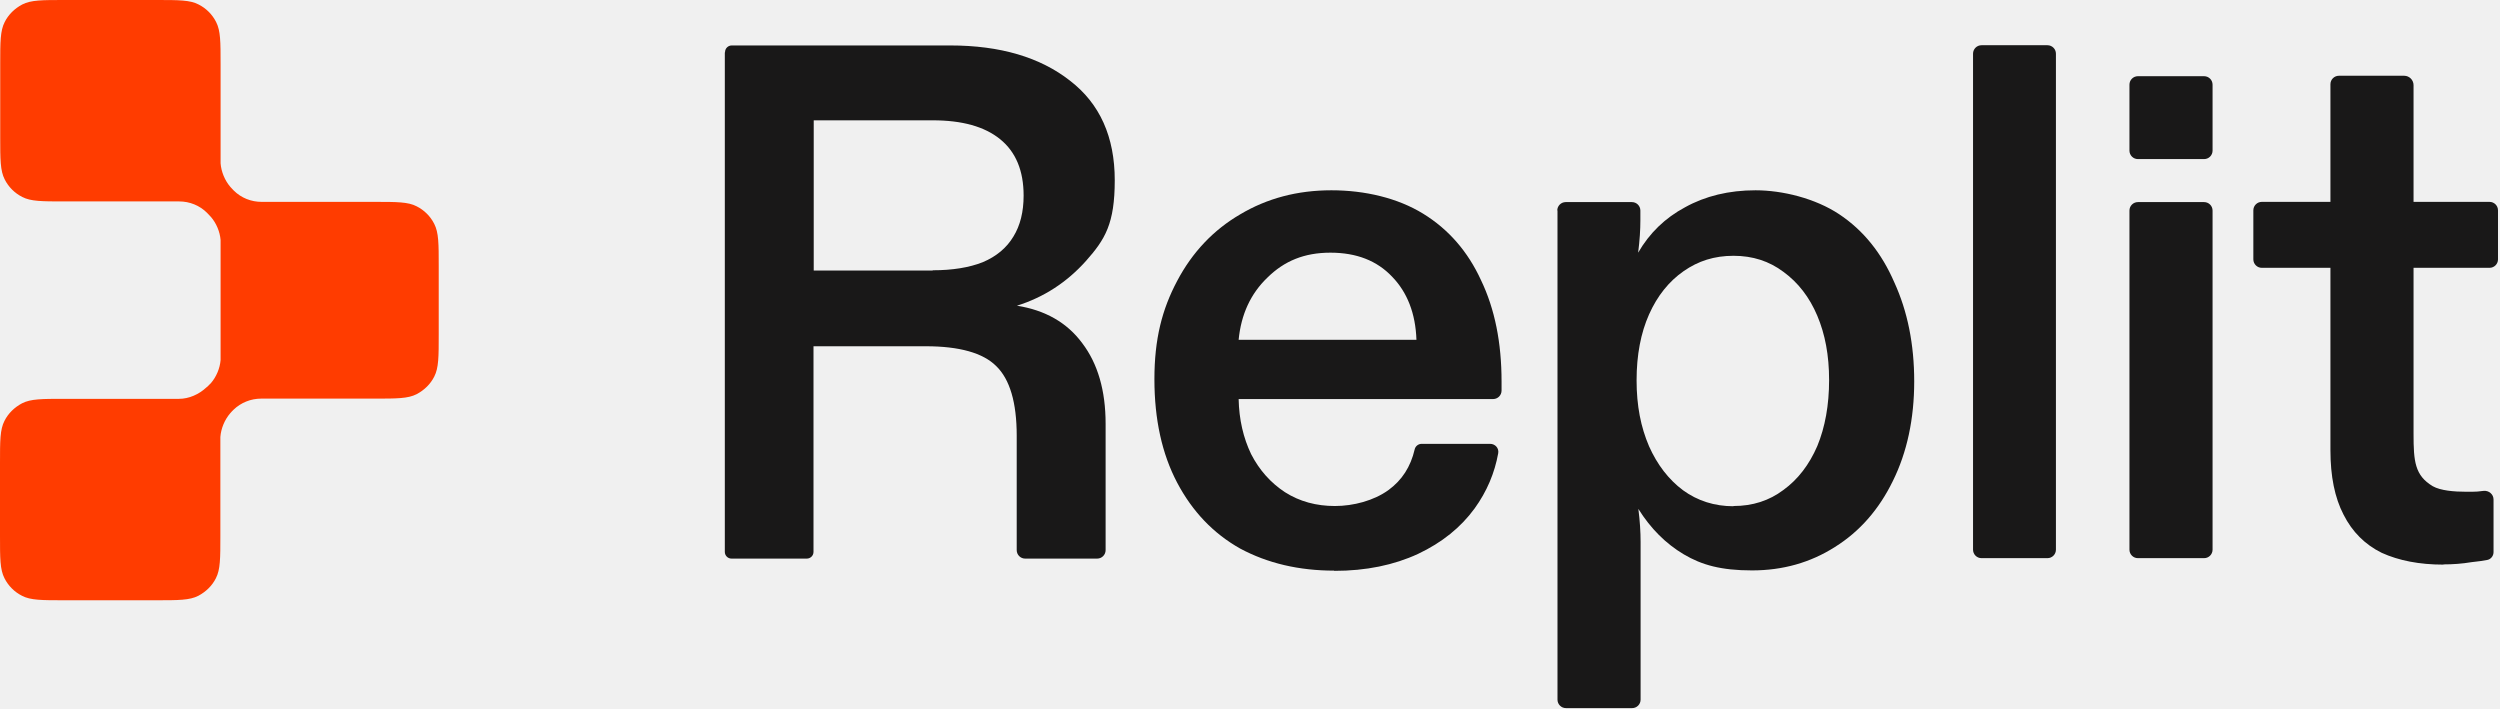
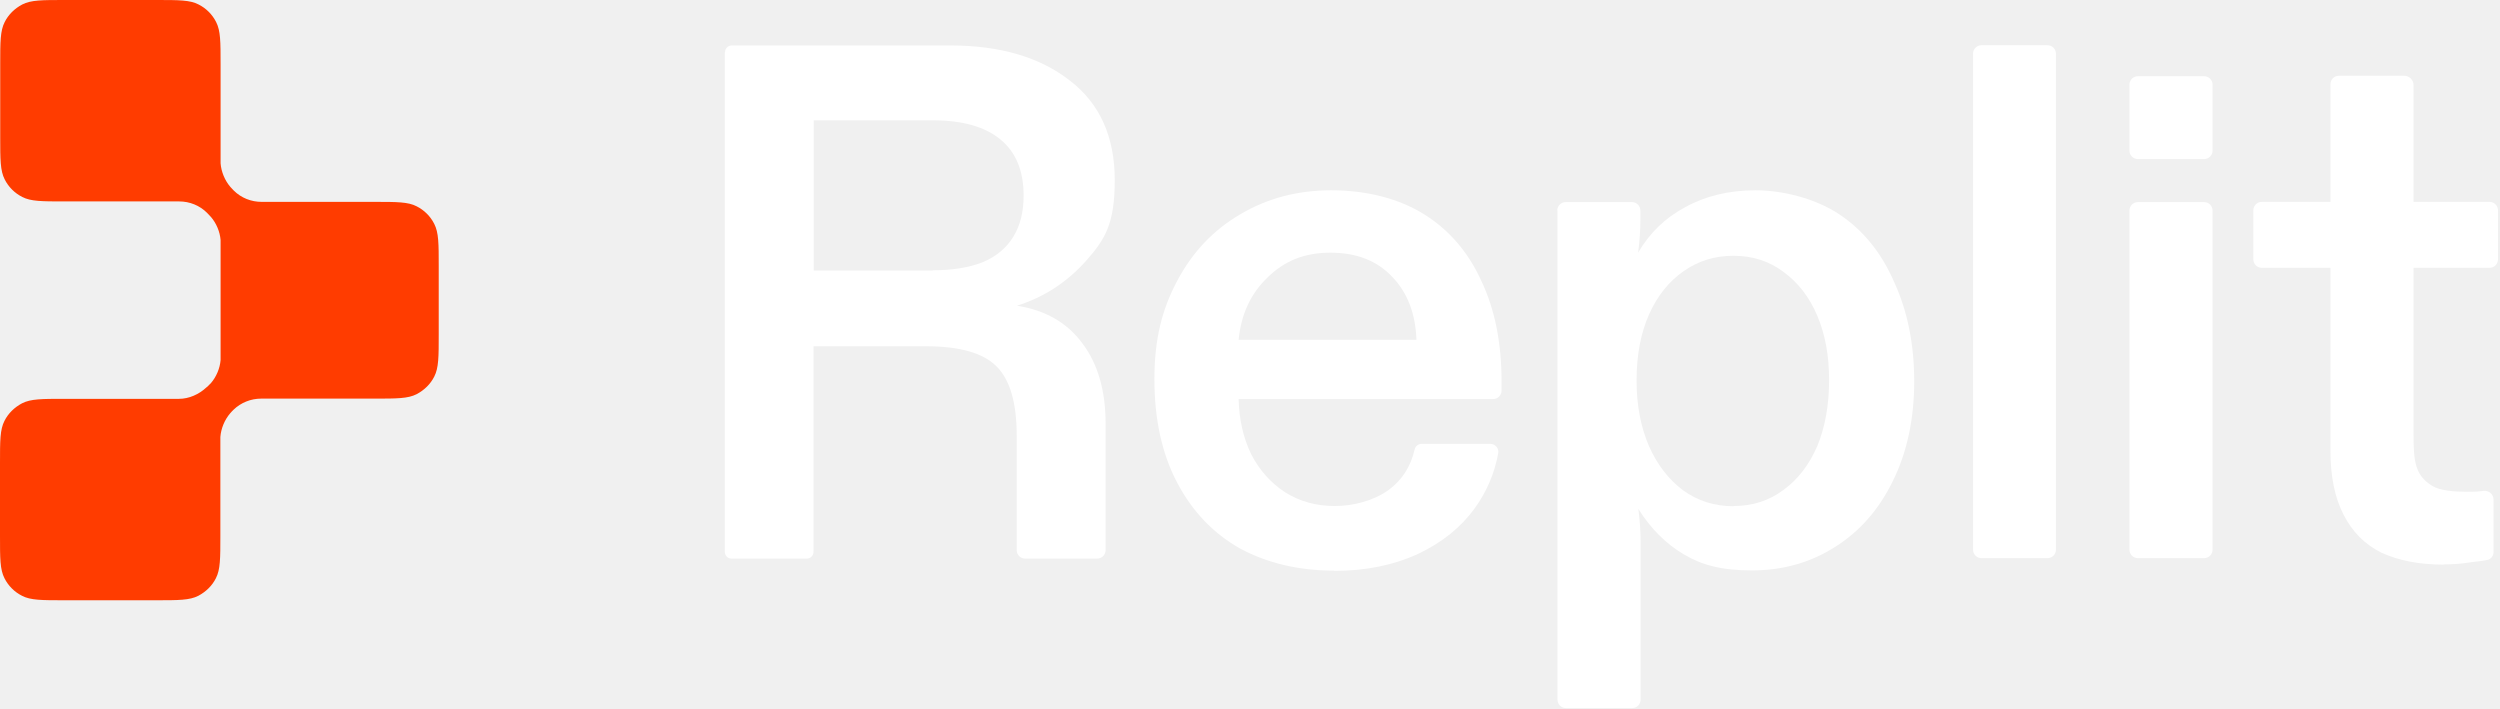
<svg xmlns="http://www.w3.org/2000/svg" width="1122" height="318" viewBox="0 0 1122 318" fill="none">
-   <path d="M1096.6 253.4C1085.8 253.4 1076.6 251.6 1068.9 248.1C1061.4 244.4 1055.7 238.7 1051.8 231C1047.8 223.3 1045.9 213.7 1045.9 202.1V120.2H1015.1C1013 120.2 1011.3 118.5 1011.3 116.4V94.4C1011.3 92.3 1013 90.6 1015.1 90.6H1045.9V37.8C1045.9 35.7 1047.6 34 1049.7 34H1079C1081.3 34 1083.2 35.9 1083.2 38.2V90.6H1117.3C1119.4 90.6 1121.1 92.3 1121.1 94.4V116.4C1121.1 118.5 1119.4 120.2 1117.3 120.2H1083.2V194.8C1083.2 207.1 1083.8 213.4 1091.8 218.2C1095.3 220.2 1101.4 220.7 1106.9 220.7C1112.4 220.7 1112 220.6 1114.7 220.3C1117 220.1 1119.1 221.8 1119.1 224.2V247.8C1119.1 249.5 1117.9 251 1116.3 251.3C1114.3 251.7 1112 252 1109.2 252.3C1105 253 1100.9 253.3 1096.7 253.3L1096.6 253.4Z" fill="#191818" />
-   <path d="M955.699 94.5C955.699 92.4 957.399 90.7 959.499 90.7H989.199C991.299 90.7 992.999 92.4 992.999 94.5V246.7C992.999 248.8 991.299 250.5 989.199 250.5H959.499C957.399 250.5 955.699 248.8 955.699 246.7V94.5Z" fill="#191818" />
-   <path d="M955.699 38C955.699 35.9 957.399 34.2 959.499 34.2H989.199C991.299 34.2 992.999 35.9 992.999 38V67.6C992.999 69.7 991.299 71.4 989.199 71.4H959.499C957.399 71.4 955.699 69.7 955.699 67.6V38Z" fill="#191818" />
-   <path d="M885.5 24.1C885.5 22 887.2 20.3 889.3 20.3H918.9C921 20.3 922.7 22 922.7 24.1V246.7C922.7 248.8 921 250.5 918.9 250.5H889.3C887.2 250.5 885.5 248.8 885.5 246.7V24.1Z" fill="#191818" />
-   <path d="M698.9 94.5C698.9 92.4 700.6 90.7 702.7 90.7H732.4C734.5 90.7 736.2 92.4 736.2 94.5V98.9C736.2 103.1 735.9 107.9 735.2 113.4C740.3 104.6 747.3 97.8 756.3 93C765.3 88 775.9 85.4 787.9 85.4C799.9 85.4 814.7 89 825.5 96.2C836.3 103.4 844.5 113.6 850.2 126.8C856.1 139.7 859.1 154.5 859.1 171.2C859.1 187.9 855.9 203 849.5 215.9C843.3 228.6 834.7 238.5 823.5 245.5C812.5 252.5 800.1 256 786.3 256C772.5 256 763.8 253.6 755.7 248.8C747.6 244 740.8 237.2 735.3 228.4C736 233.9 736.3 238.8 736.3 243.2V314C736.3 316.1 734.6 317.8 732.5 317.8H702.8C700.7 317.8 699 316.1 699 314V94.4L698.9 94.5ZM778 227.1C786.6 227.1 794 224.7 800.4 219.9C807 215.1 812 208.5 815.6 200.2C819.1 191.7 820.9 181.8 820.9 170.6C820.9 159.4 819.1 150 815.6 141.7C812.1 133.4 807 126.8 800.4 122C794 117.2 786.6 114.8 778 114.8C769.4 114.8 762.2 117.1 755.6 121.7C749 126.3 743.8 132.8 740.1 141.1C736.4 149.4 734.5 159.3 734.5 170.7C734.5 182.1 736.4 191.7 740.1 200.3C743.8 208.6 748.9 215.2 755.3 220C761.9 224.8 769.5 227.2 778 227.2V227.1Z" fill="#191818" />
-   <path d="M598.8 256.1C583 256.1 568.9 252.8 556.6 246.2C544.5 239.4 535.1 229.5 528.3 216.6C521.5 203.7 518.1 188.2 518.1 170.2C518.1 152.2 521.5 138.9 528.3 126.1C535.1 113.2 544.6 103.2 556.6 96.2C568.7 89 582.3 85.4 597.5 85.4C612.7 85.4 627.3 88.9 638.7 95.9C650.1 102.9 658.8 112.9 664.7 125.8C670.9 138.7 673.9 153.9 673.9 171.2V175.3C673.9 177.4 672.2 179.1 670.1 179.1H555.9C556.1 188.3 558 196.5 561.5 203.8C565.2 211 570.3 216.7 576.7 220.9C583.3 225.1 590.8 227.1 599.1 227.1C607.4 227.1 616.6 224.7 623.2 219.9C629.2 215.5 633.1 209.5 634.9 201.7C635.2 200.3 636.5 199.2 638 199.2H668.8C671 199.2 672.8 201.1 672.4 203.4C670.8 212.3 667.3 220.6 661.8 228.2C655.6 236.7 647.2 243.5 636.4 248.6C625.6 253.6 613.1 256.2 598.8 256.2V256.1ZM635.7 152.5C635.3 140.7 631.6 131.2 624.8 124.2C618 117 608.8 113.4 597.1 113.4C585.4 113.4 576.4 117.1 568.8 124.6C561.3 131.8 557 141.1 555.9 152.5H635.6H635.7Z" fill="#191818" />
-   <path d="M325.399 23.4C325.399 21.7 326.799 20.4 328.399 20.4H426.499C448.899 20.4 466.799 25.7 480.199 36.2C493.599 46.5 500.299 61.4 500.299 80.9C500.299 100.4 495.999 107.4 487.399 117.1C478.799 126.7 468.499 133.4 456.399 137.2C469.099 139.2 478.899 144.8 485.699 154C492.699 163.2 496.199 175.3 496.199 190.2V246.9C496.199 249 494.499 250.7 492.399 250.7H460.099C457.999 250.7 456.299 249 456.299 246.9V195.5C456.299 180.6 453.199 170.2 447.099 164.3C441.199 158.4 430.599 155.4 415.499 155.4H365.099V247.7C365.099 249.4 363.699 250.7 362.099 250.7H328.299C326.599 250.7 325.299 249.3 325.299 247.7V23.6L325.399 23.4ZM418.599 121.3C427.399 121.3 434.899 120.1 440.999 117.7C447.199 115.1 451.799 111.2 454.799 106.2C457.899 101.2 459.399 95 459.399 87.8C459.399 76.6 455.899 68.2 448.899 62.5C441.899 56.8 431.799 54 418.599 54H365.199V121.4H418.599V121.3Z" fill="#191818" />
+   <path d="M1096.6 253.4C1085.8 253.4 1076.6 251.6 1068.9 248.1C1061.4 244.4 1055.7 238.7 1051.8 231C1047.8 223.3 1045.9 213.7 1045.9 202.1V120.2H1015.1C1013 120.2 1011.3 118.5 1011.3 116.4V94.4C1011.3 92.3 1013 90.6 1015.1 90.6H1045.9V37.8C1045.9 35.7 1047.6 34 1049.7 34H1079C1081.3 34 1083.2 35.9 1083.2 38.2V90.6H1117.3C1119.4 90.6 1121.1 92.3 1121.1 94.4V116.4C1121.1 118.5 1119.4 120.2 1117.3 120.2H1083.2V194.8C1083.2 207.1 1083.8 213.4 1091.8 218.2C1095.3 220.2 1101.4 220.7 1106.9 220.7C1112.4 220.7 1112 220.6 1114.7 220.3C1117 220.1 1119.1 221.8 1119.1 224.2V247.8C1119.1 249.5 1117.9 251 1116.3 251.3C1114.3 251.7 1112 252 1109.2 252.3C1105 253 1100.9 253.3 1096.7 253.3L1096.6 253.4Z" fill="#FFFFFF" />
+   <path d="M955.699 94.5C955.699 92.4 957.399 90.7 959.499 90.7H989.199C991.299 90.7 992.999 92.4 992.999 94.5V246.7C992.999 248.8 991.299 250.5 989.199 250.5H959.499C957.399 250.5 955.699 248.8 955.699 246.7V94.5Z" fill="#FFFFFF" />
+   <path d="M955.699 38C955.699 35.9 957.399 34.2 959.499 34.2H989.199C991.299 34.2 992.999 35.9 992.999 38V67.6C992.999 69.7 991.299 71.4 989.199 71.4H959.499C957.399 71.4 955.699 69.7 955.699 67.6V38Z" fill="#FFFFFF" />
+   <path d="M885.5 24.1C885.5 22 887.2 20.3 889.3 20.3H918.9C921 20.3 922.7 22 922.7 24.1V246.7C922.7 248.8 921 250.5 918.9 250.5H889.3C887.2 250.5 885.5 248.8 885.5 246.7V24.1Z" fill="#FFFFFF" />
+   <path d="M698.9 94.5C698.9 92.4 700.6 90.7 702.7 90.7H732.4C734.5 90.7 736.2 92.4 736.2 94.5V98.9C736.2 103.1 735.9 107.9 735.2 113.4C740.3 104.6 747.3 97.8 756.3 93C765.3 88 775.9 85.4 787.9 85.4C799.9 85.4 814.7 89 825.5 96.2C836.3 103.4 844.5 113.6 850.2 126.8C856.1 139.7 859.1 154.5 859.1 171.2C859.1 187.9 855.9 203 849.5 215.9C843.3 228.6 834.7 238.5 823.5 245.5C812.5 252.5 800.1 256 786.3 256C772.5 256 763.8 253.6 755.7 248.8C747.6 244 740.8 237.2 735.3 228.4C736 233.9 736.3 238.8 736.3 243.2V314C736.3 316.1 734.6 317.8 732.5 317.8H702.8C700.7 317.8 699 316.1 699 314V94.4L698.9 94.5ZM778 227.1C786.6 227.1 794 224.7 800.4 219.9C807 215.1 812 208.5 815.6 200.2C819.1 191.7 820.9 181.8 820.9 170.6C820.9 159.4 819.1 150 815.6 141.7C812.1 133.4 807 126.8 800.4 122C794 117.2 786.6 114.8 778 114.8C769.4 114.8 762.2 117.1 755.6 121.7C749 126.3 743.8 132.8 740.1 141.1C736.4 149.4 734.5 159.3 734.5 170.7C734.5 182.1 736.4 191.7 740.1 200.3C743.8 208.6 748.9 215.2 755.3 220C761.9 224.8 769.5 227.2 778 227.2V227.1Z" fill="#FFFFFF" />
+   <path d="M598.8 256.1C583 256.1 568.9 252.8 556.6 246.2C544.5 239.4 535.1 229.5 528.3 216.6C521.5 203.7 518.1 188.2 518.1 170.2C518.1 152.2 521.5 138.9 528.3 126.1C535.1 113.2 544.6 103.2 556.6 96.2C568.7 89 582.3 85.4 597.5 85.4C612.7 85.4 627.3 88.9 638.7 95.9C650.1 102.9 658.8 112.9 664.7 125.8C670.9 138.7 673.9 153.9 673.9 171.2V175.3C673.9 177.4 672.2 179.1 670.1 179.1H555.9C556.1 188.3 558 196.5 561.5 203.8C565.2 211 570.3 216.7 576.7 220.9C583.3 225.1 590.8 227.1 599.1 227.1C607.4 227.1 616.6 224.7 623.2 219.9C629.2 215.5 633.1 209.5 634.9 201.7C635.2 200.3 636.5 199.2 638 199.2H668.8C671 199.2 672.8 201.1 672.4 203.4C670.8 212.3 667.3 220.6 661.8 228.2C655.6 236.7 647.2 243.5 636.4 248.6C625.6 253.6 613.1 256.2 598.8 256.2V256.1ZM635.7 152.5C635.3 140.7 631.6 131.2 624.8 124.2C618 117 608.8 113.4 597.1 113.4C585.4 113.4 576.4 117.1 568.8 124.6C561.3 131.8 557 141.1 555.9 152.5H635.6H635.7Z" fill="#FFFFFF" />
+   <path d="M325.399 23.4C325.399 21.7 326.799 20.4 328.399 20.4H426.499C448.899 20.4 466.799 25.7 480.199 36.2C493.599 46.5 500.299 61.4 500.299 80.9C500.299 100.4 495.999 107.4 487.399 117.1C478.799 126.7 468.499 133.4 456.399 137.2C469.099 139.2 478.899 144.8 485.699 154C492.699 163.2 496.199 175.3 496.199 190.2V246.9C496.199 249 494.499 250.7 492.399 250.7H460.099C457.999 250.7 456.299 249 456.299 246.9V195.5C456.299 180.6 453.199 170.2 447.099 164.3C441.199 158.4 430.599 155.4 415.499 155.4H365.099V247.7C365.099 249.4 363.699 250.7 362.099 250.7H328.299C326.599 250.7 325.299 249.3 325.299 247.7V23.6L325.399 23.4ZM418.599 121.3C427.399 121.3 434.899 120.1 440.999 117.7C447.199 115.1 451.799 111.2 454.799 106.2C457.899 101.2 459.399 95 459.399 87.8C459.399 76.6 455.899 68.2 448.899 62.5C441.899 56.8 431.799 54 418.599 54H365.199V121.4H418.599V121.3Z" fill="#FFFFFF" />
  <path d="M99 70.9C99 72.1 99 72.7 99 73.3C99.3 77.1 100.9 81 103.4 83.9C103.8 84.4 104.2 84.7 104.9 85.5C108.2 88.8 112.7 90.6 117.4 90.6H168C178.1 90.6 183.2 90.6 187 92.6C190.4 94.3 193.2 97.1 194.9 100.5C196.9 104.4 196.9 109.4 196.9 119.5V150C196.9 160.1 196.9 165.1 194.9 169C193.2 172.4 190.4 175.1 187 176.9C183.1 178.9 178.1 178.9 168 178.9H117.2C112.6 178.9 108.1 180.7 104.8 183.9C104.1 184.6 103.7 185 103.3 185.5C100.8 188.4 99.2 192.3 98.9 196.1C98.9 196.7 98.9 197.3 98.9 198.5V240.5C98.9 250.6 98.9 255.6 96.9 259.5C95.2 262.9 92.4 265.6 89 267.4C85.1 269.4 80.1 269.4 70 269.4H28.9C18.8 269.4 13.7 269.4 9.9 267.4C6.5 265.7 3.7 262.9 2 259.5C0 255.6 0 250.6 0 240.5V207.9C0 197.8 0 192.8 2 188.9C3.7 185.5 6.5 182.8 9.9 181C13.8 179 18.8 179 28.9 179H79.8C80 179 80.2 179 80.3 179C84.8 179 89.3 177 92.6 173.9C92.7 173.8 92.8 173.7 92.9 173.7C93.8 172.8 94.2 172.4 94.7 171.9C97.1 169.1 98.7 165.3 99 161.6C99 160.9 99 160.2 99 158.8V110.5C99 109.1 99 108.4 99 107.7C98.7 104 97.1 100.2 94.7 97.4C94.2 96.9 93.8 96.4 92.9 95.5C89.6 92.2 85.1 90.4 80.4 90.4H29C18.9 90.4 13.8 90.4 10 88.4C6.6 86.7 3.8 83.9 2.1 80.5C0.1 76.6 0.1 71.6 0.1 61.5V28.9C0.1 18.8 0.1 13.8 2.1 9.9C3.8 6.5 6.6 3.8 10 2C13.9 0 18.9 0 29 0H70.1C80.2 0 85.3 0 89.1 2C92.5 3.7 95.3 6.5 97 9.9C99 13.8 99 18.8 99 28.9V70.7V70.9Z" fill="#FF3C00" />
</svg>
